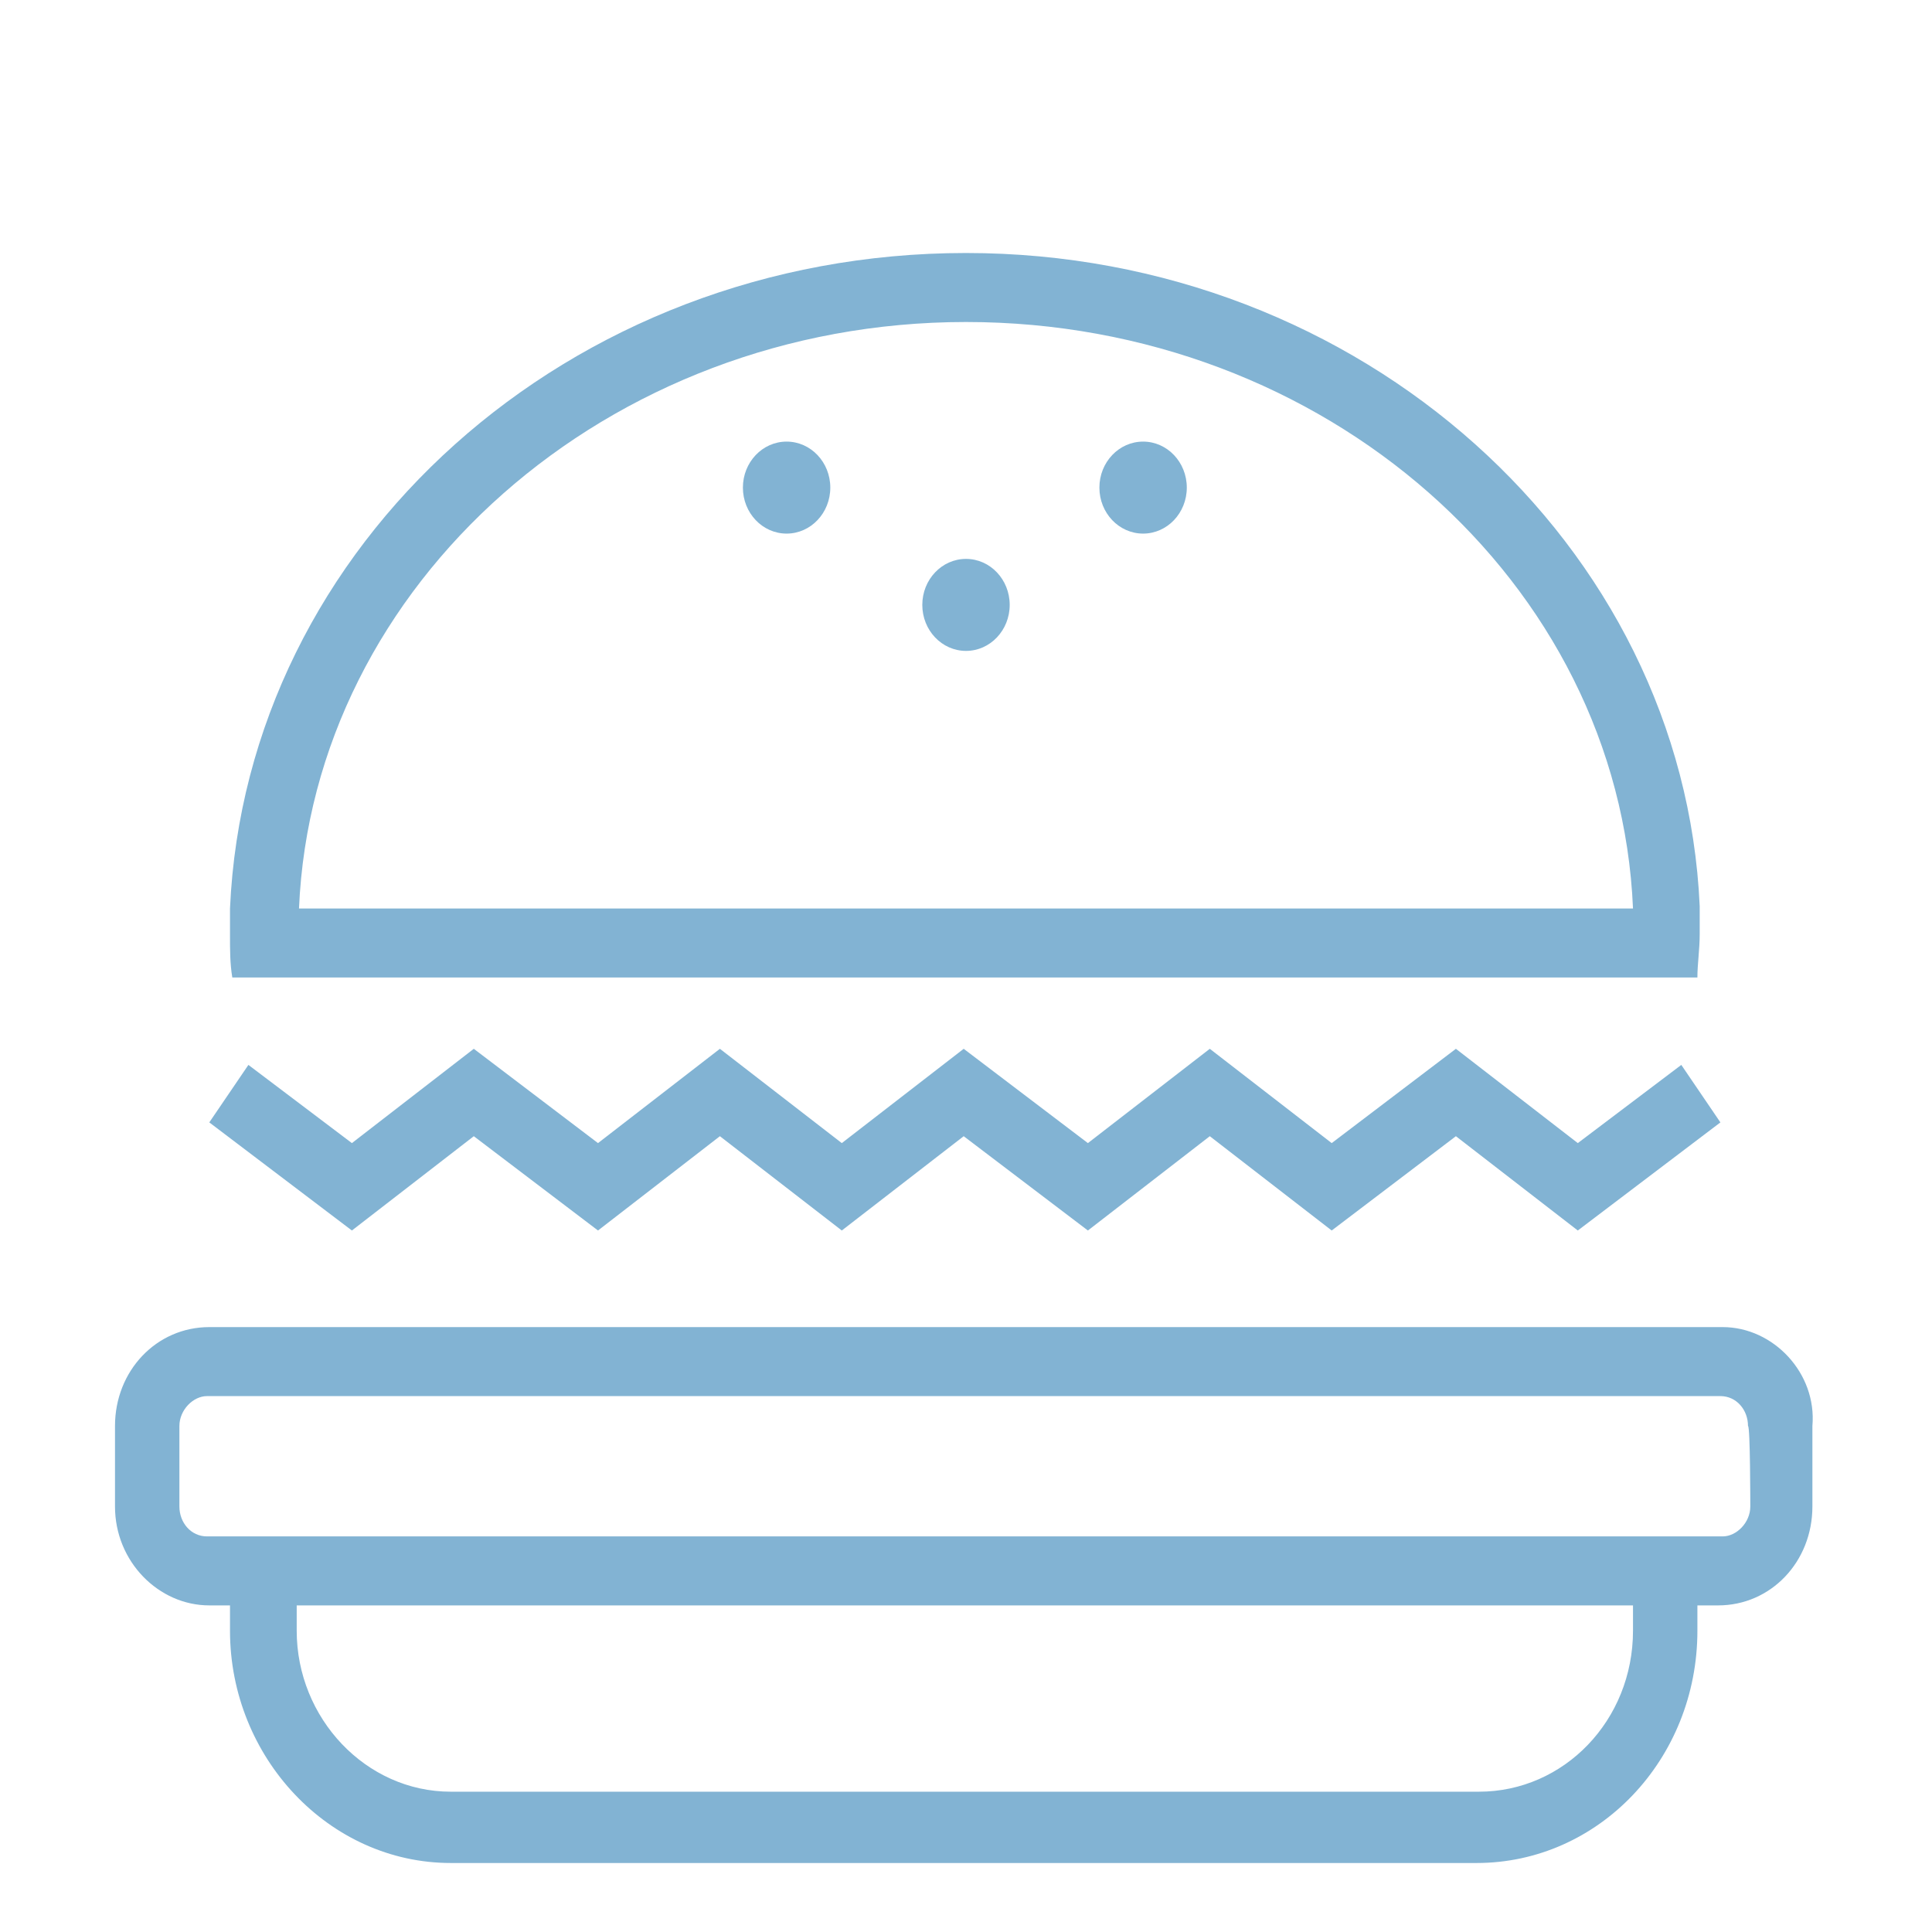
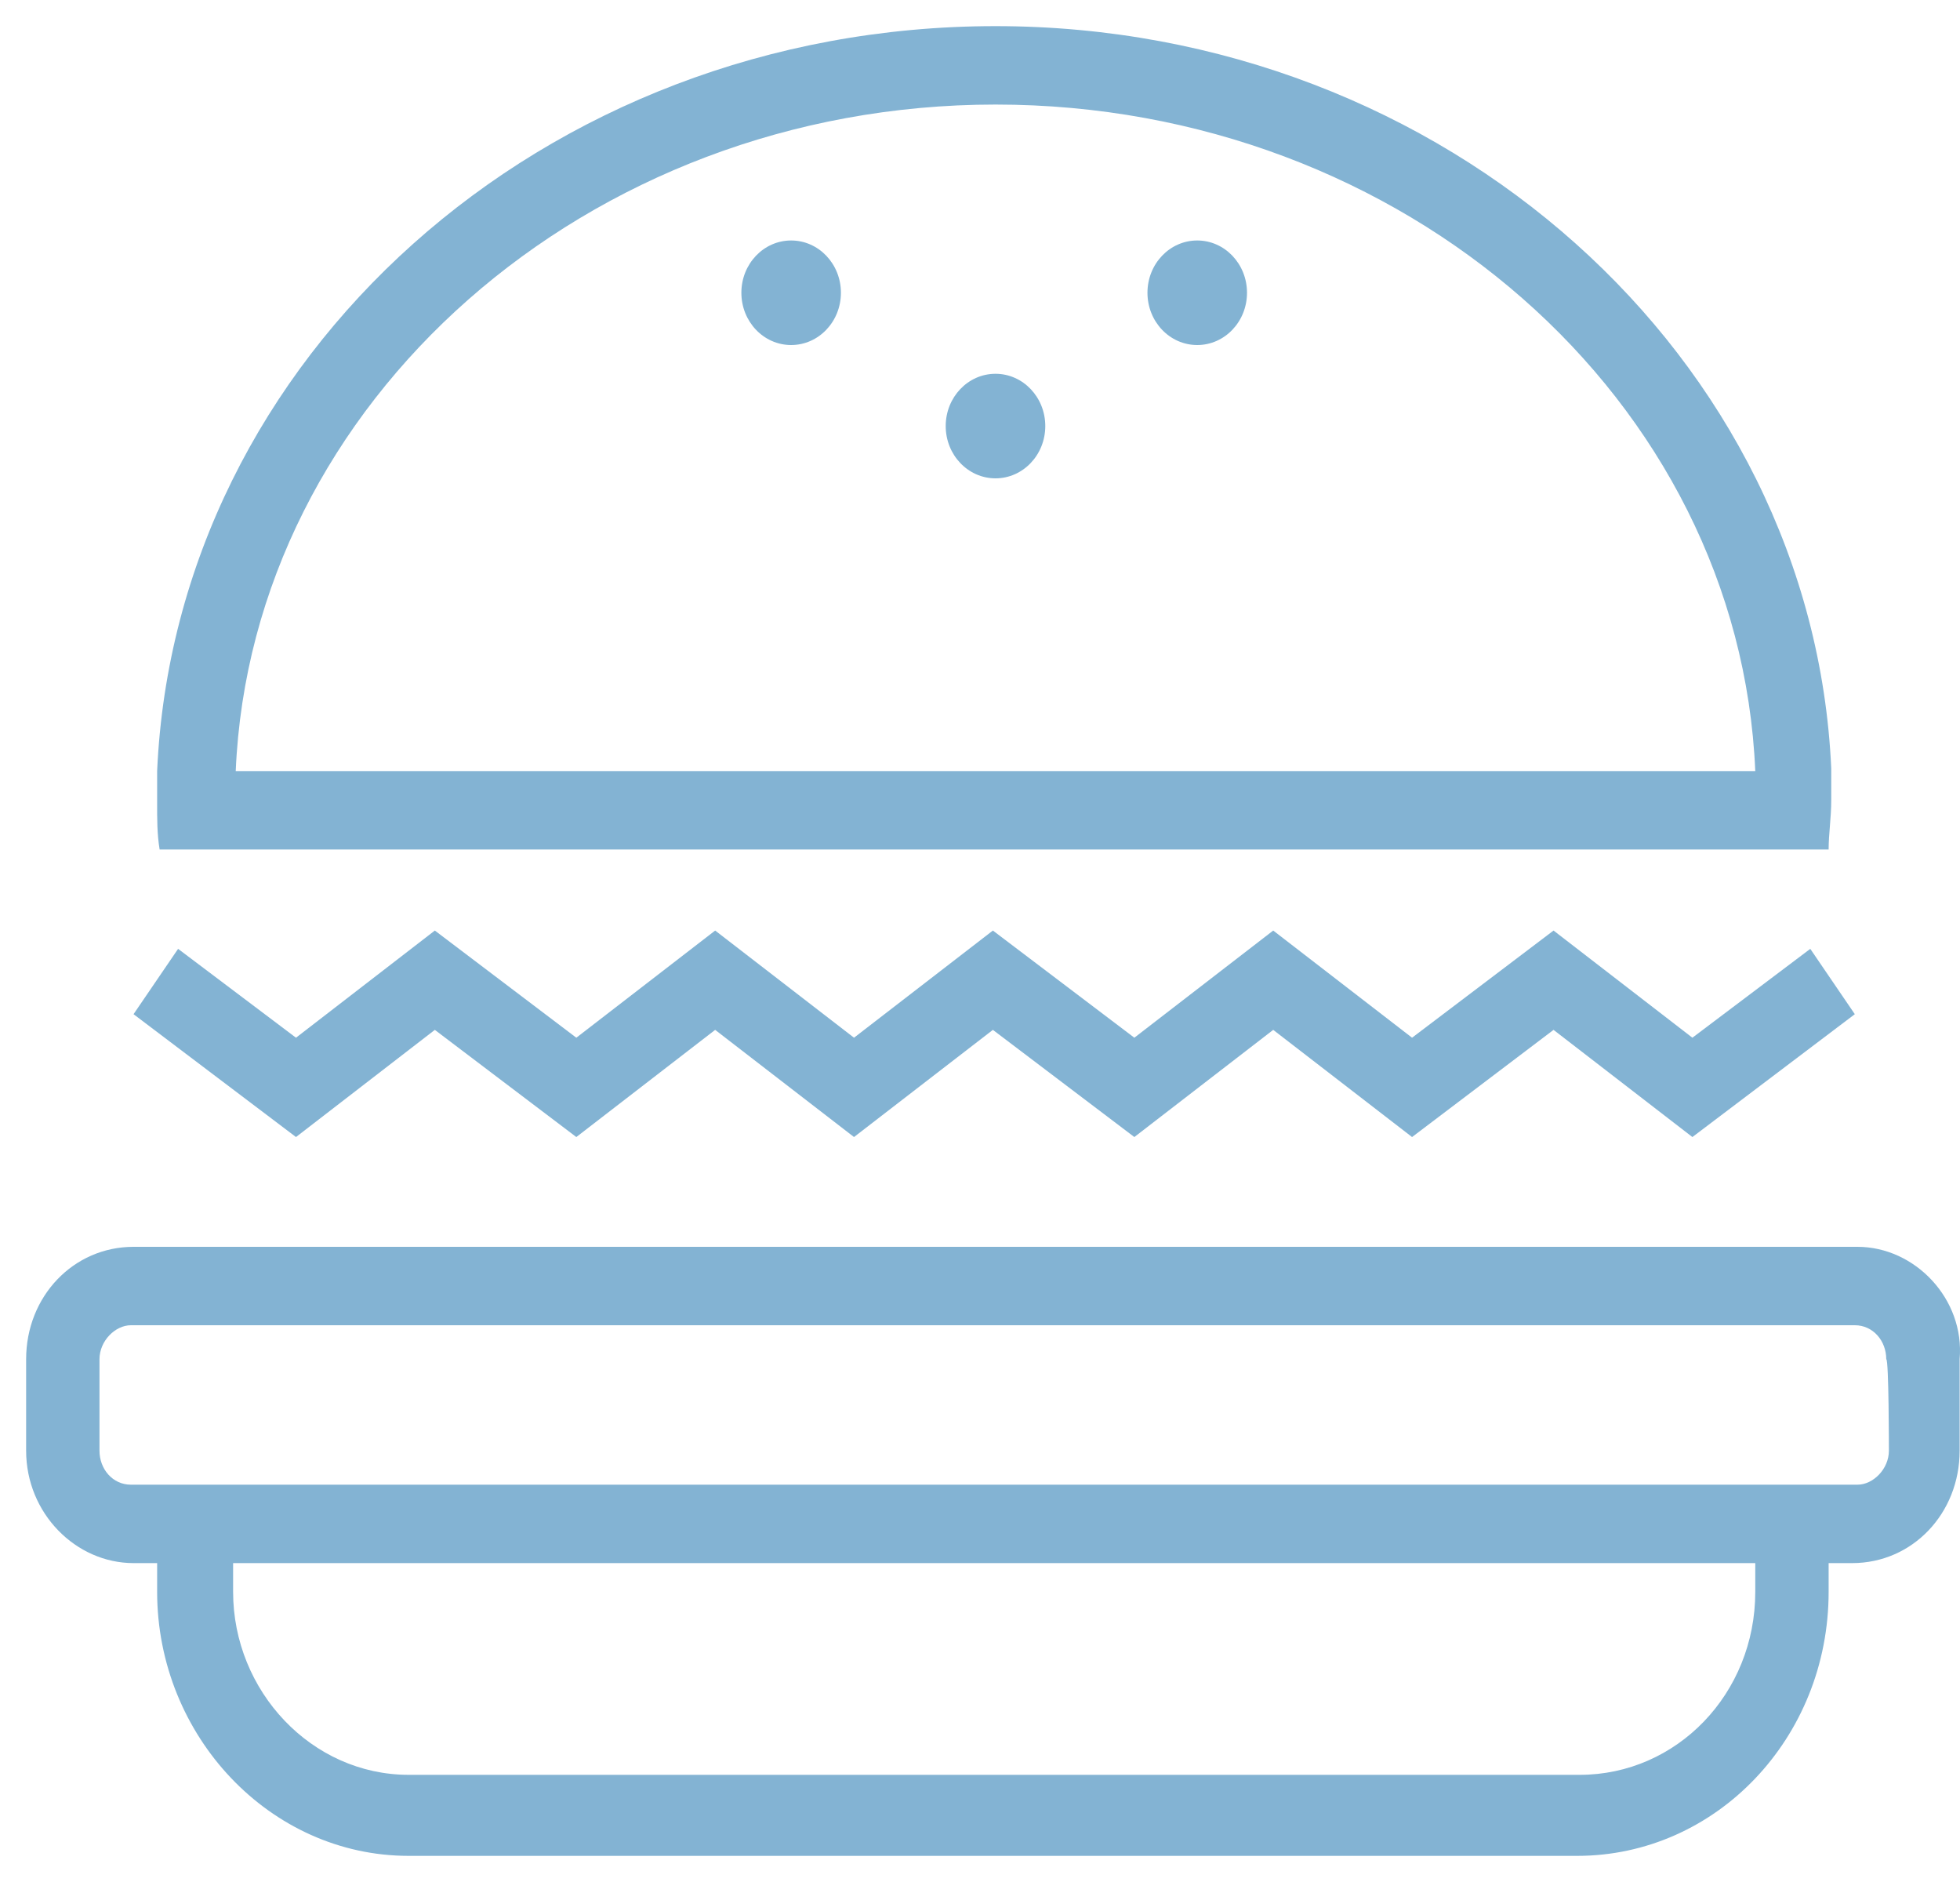
- <svg xmlns="http://www.w3.org/2000/svg" width="84" height="84" viewBox="0 0 84 84" fill="none">
-   <path d="M74.9 57.7H64.3H19.6H9.1C6.8 57.7 5 59.6 5 62V65.5C5 67.9 6.9 69.8 9.1 69.8H10V70.9C10 76.4 14.3 81 19.6 81H64.2C69.5 81 73.8 76.5 73.8 70.9V69.8H74.7C77 69.8 78.8 67.9 78.8 65.5V62C79 59.7 77.1 57.7 74.9 57.7ZM71 70.9C71 74.8 68 77.9 64.3 77.9H19.6C15.9 77.9 12.9 74.7 12.9 70.9V69.8H71V70.9ZM76.1 65.5C76.1 66.2 75.5 66.8 74.9 66.8H73.9H71H13H10H9C8.3 66.8 7.8 66.2 7.8 65.5V62C7.8 61.3 8.4 60.7 9 60.7H12.7H19.6H64.2H71.1H74.8C75.5 60.7 76 61.3 76 62C76.1 62 76.1 65.5 76.1 65.5Z" fill="#82B3D3" />
-   <path d="M20.6 49.4L26 53.5L31.3 49.4L36.6 53.5L41.9 49.4L47.3 53.5L52.6 49.4L57.9 53.5L63.3 49.4L68.6 53.5L74.8 48.8L73.1 46.3L68.6 49.7L63.3 45.6L57.9 49.7L52.6 45.6L47.3 49.7L41.9 45.6L36.6 49.7L31.3 45.6L26 49.7L20.6 45.6L15.3 49.7L10.8 46.3L9.1 48.8L15.3 53.5L20.6 49.4Z" fill="#82B3D3" />
-   <path d="M13 42.5H70.9H73.8C73.8 41.9 73.9 41.3 73.9 40.6C73.9 40.2 73.9 39.8 73.9 39.4C73.2 23.7 59.2 11 42 11C24.7 11 10.7 23.7 10 39.5C10 39.9 10 40.3 10 40.7C10 41.3 10 41.9 10.1 42.5H13ZM42 14C57.6 14 70.4 25.3 71 39.5H13C13.6 25.4 26.4 14 42 14Z" fill="#82B3D3" />
-   <path d="M42 28.3C43.049 28.3 43.9 27.405 43.9 26.3C43.9 25.195 43.049 24.3 42 24.3C40.951 24.3 40.1 25.195 40.1 26.3C40.1 27.405 40.951 28.3 42 28.3Z" fill="#82B3D3" />
-   <path d="M34.2 23.2C35.249 23.2 36.1 22.305 36.1 21.2C36.1 20.095 35.249 19.2 34.2 19.2C33.151 19.2 32.3 20.095 32.3 21.2C32.3 22.305 33.151 23.2 34.2 23.2Z" fill="#82B3D3" />
-   <path d="M49.7 23.2C50.749 23.2 51.6 22.305 51.6 21.2C51.6 20.095 50.749 19.2 49.7 19.2C48.651 19.2 47.8 20.095 47.8 21.2C47.8 22.305 48.651 23.2 49.7 23.2Z" fill="#82B3D3" />
+ <svg xmlns="http://www.w3.org/2000/svg" width="75" height="72" viewBox="0 0 75 72" fill="none">
+   <path d="M71.076 47.7H5.11C2.805 47.7 1 49.6 1 52V55.5C1 57.9 2.905 59.8 5.11 59.8H6.013V60.9C6.013 66.4 10.323 71 15.637 71H60.349C65.662 71 69.973 66.5 69.973 60.9V59.8H70.875C73.181 59.8 74.986 57.9 74.986 55.5V52C75.186 49.7 73.281 47.7 71.076 47.7ZM67.166 60.9C67.166 64.8 64.158 67.9 60.449 67.9H15.637C11.927 67.9 8.92 64.7 8.92 60.9V59.8H67.166V60.9ZM72.279 55.5C72.279 56.2 71.677 56.8 71.076 56.8H5.01C4.308 56.8 3.807 56.2 3.807 55.5V52C3.807 51.3 4.409 50.7 5.01 50.7H70.975C71.677 50.7 72.178 51.3 72.178 52C72.279 52 72.279 55.5 72.279 55.5Z" fill="#83B3D3" />
+   <path d="M16.639 39.4L22.053 43.5L27.366 39.4L32.679 43.5L37.993 39.4L43.406 43.5L48.72 39.4L54.033 43.5L59.447 39.4L64.76 43.5L70.975 38.8L69.271 36.3L64.76 39.7L59.447 35.6L54.033 39.7L48.72 35.6L43.406 39.7L37.993 35.6L32.679 39.7L27.366 35.6L22.053 39.7L16.639 35.6L11.326 39.7L6.815 36.3L5.11 38.8L11.326 43.5L16.639 39.4Z" fill="#83B3D3" />
+   <path d="M9.02 32.5H69.973C69.973 31.9 70.073 31.3 70.073 30.6C70.073 30.2 70.073 29.8 70.073 29.4C69.371 13.7 55.336 1 38.093 1C20.75 1 6.714 13.7 6.013 29.5C6.013 29.9 6.013 30.3 6.013 30.7C6.013 31.3 6.008 31.9 6.108 32.5H9.02ZM38.093 4C53.732 4 66.564 15.3 67.166 29.5H9.02C9.622 15.4 22.454 4 38.093 4Z" fill="#83B3D3" />
+   <path d="M38.093 18.3C39.145 18.3 39.998 17.405 39.998 16.3C39.998 15.195 39.145 14.3 38.093 14.3C37.041 14.3 36.188 15.195 36.188 16.3C36.188 17.405 37.041 18.3 38.093 18.3Z" fill="#83B3D3" />
+   <path d="M30.273 13.2C31.325 13.2 32.178 12.305 32.178 11.2C32.178 10.095 31.325 9.2 30.273 9.2C29.221 9.2 28.369 10.095 28.369 11.2C28.369 12.305 29.221 13.2 30.273 13.2Z" fill="#83B3D3" />
+   <path d="M45.812 13.2C46.864 13.2 47.717 12.305 47.717 11.2C47.717 10.095 46.864 9.2 45.812 9.2C44.76 9.2 43.908 10.095 43.908 11.2C43.908 12.305 44.76 13.2 45.812 13.2Z" fill="#83B3D3" />
</svg>
